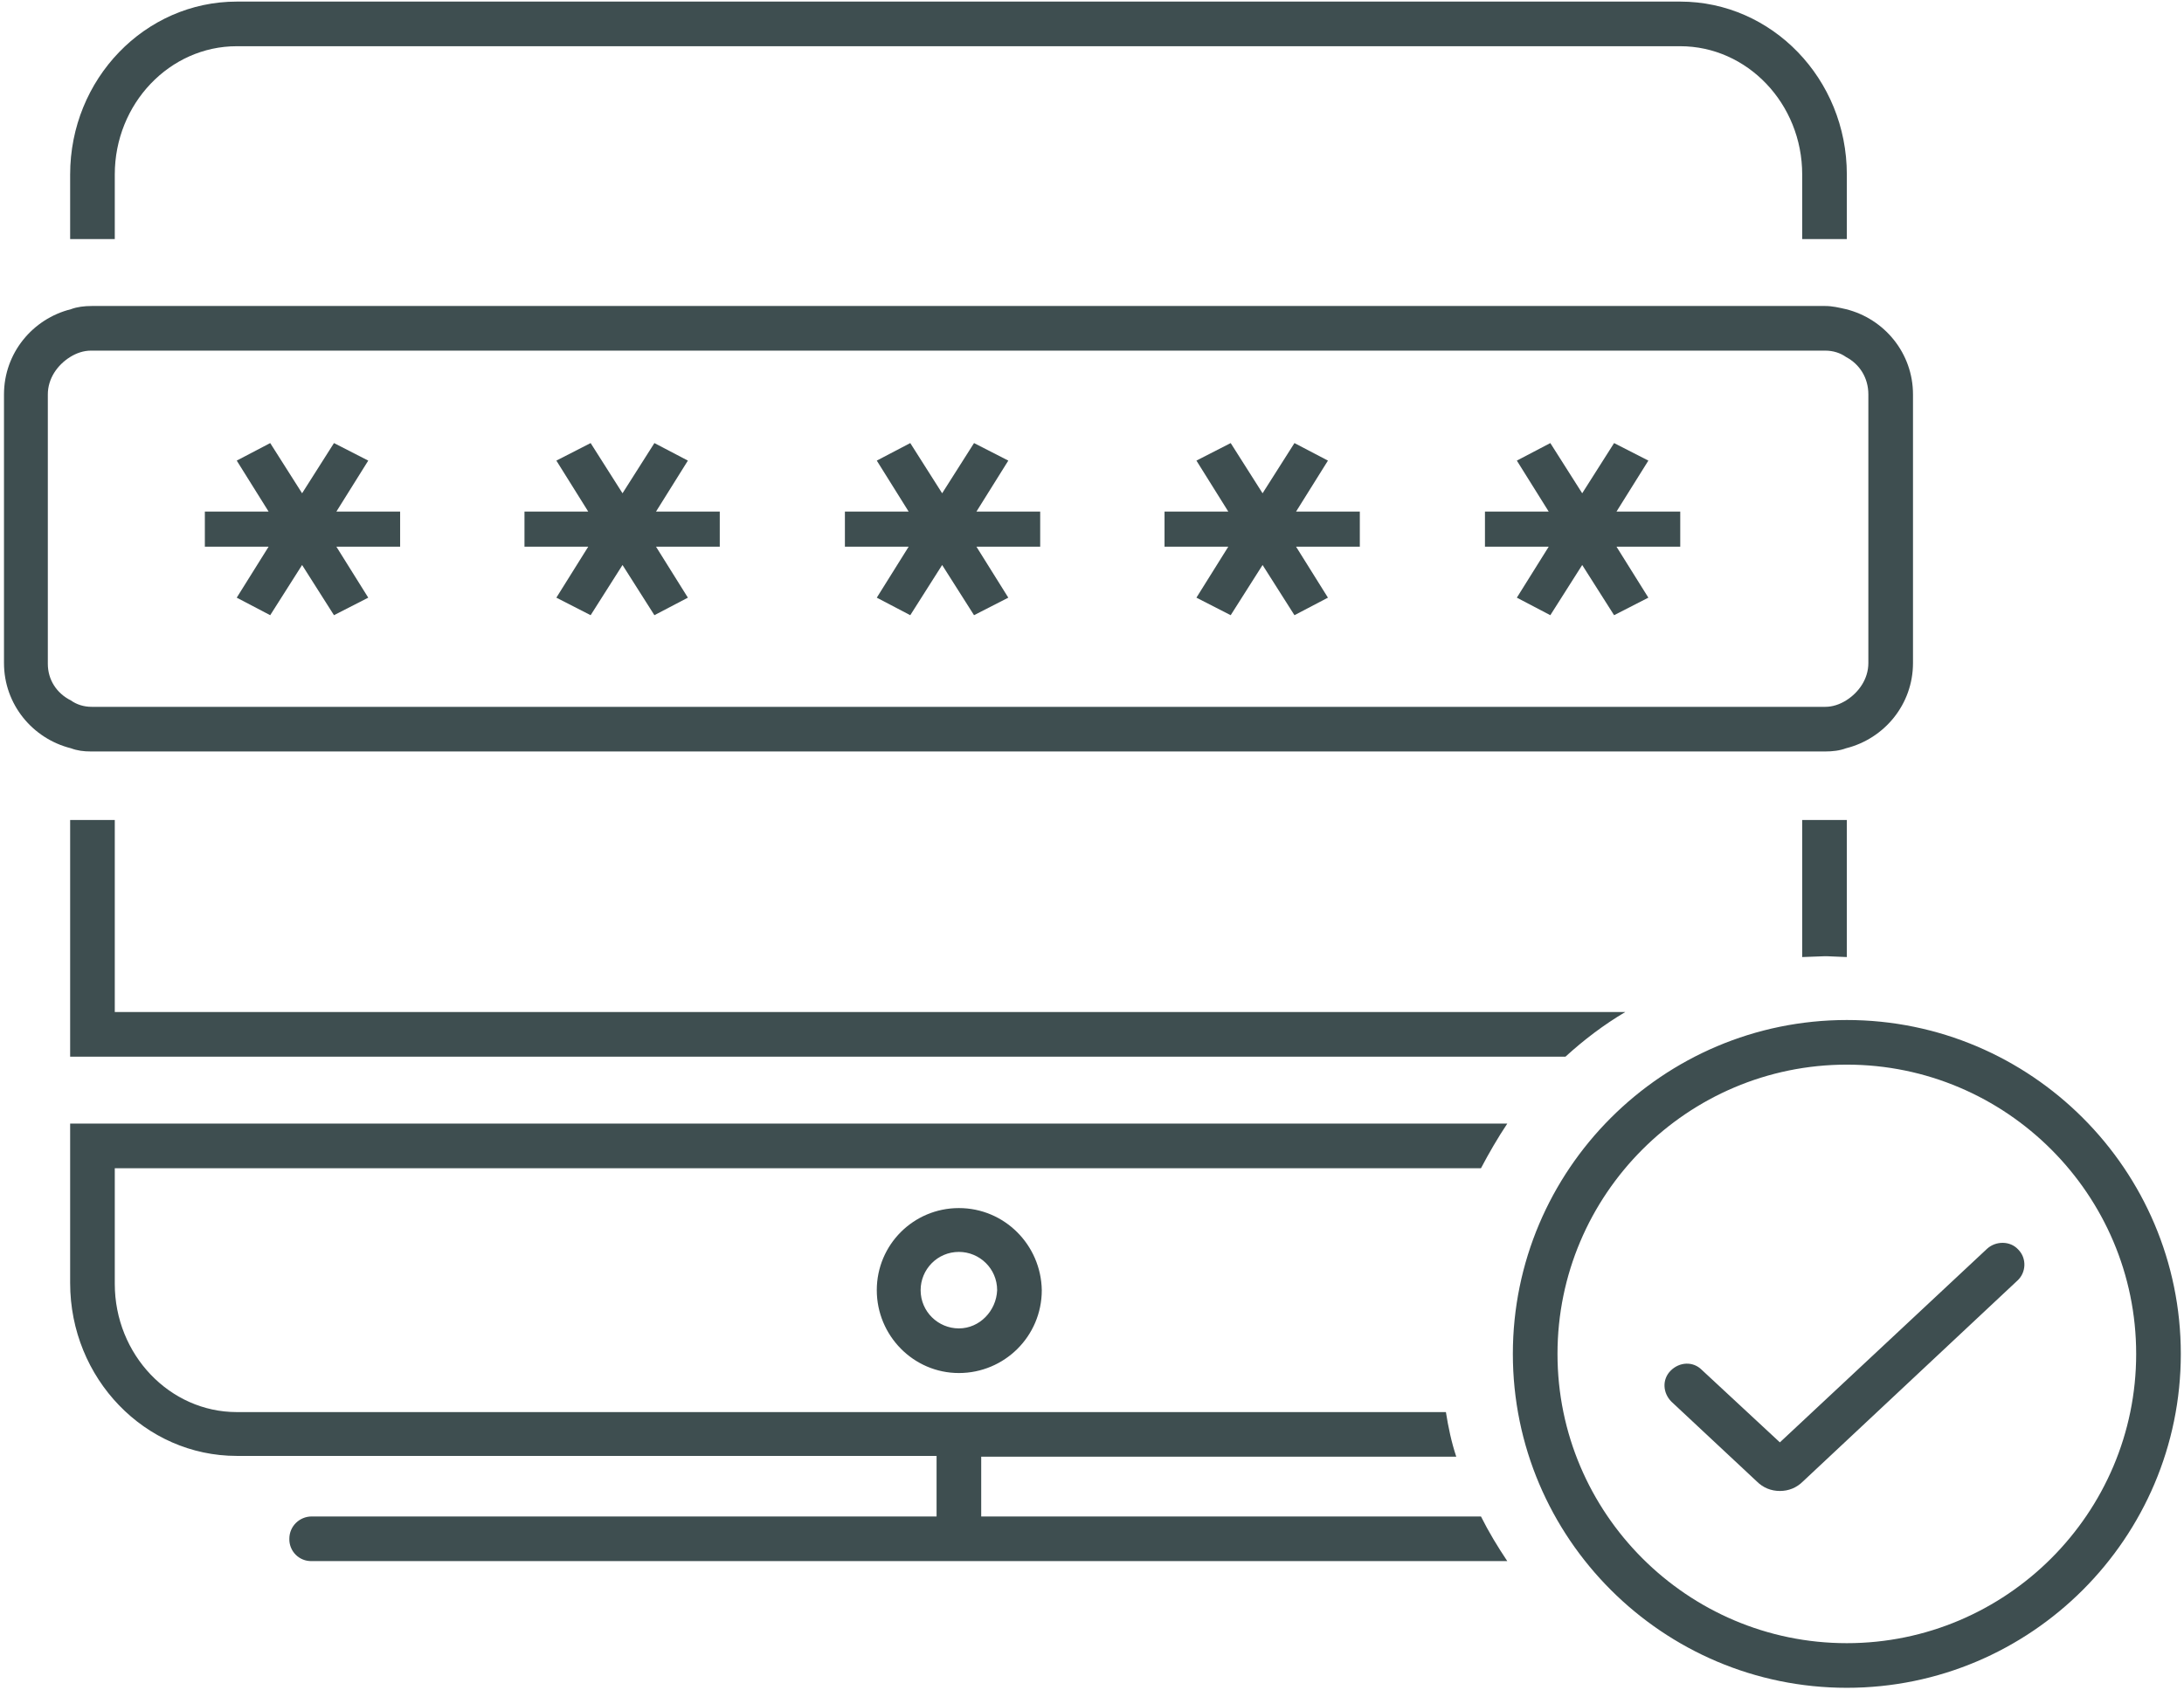
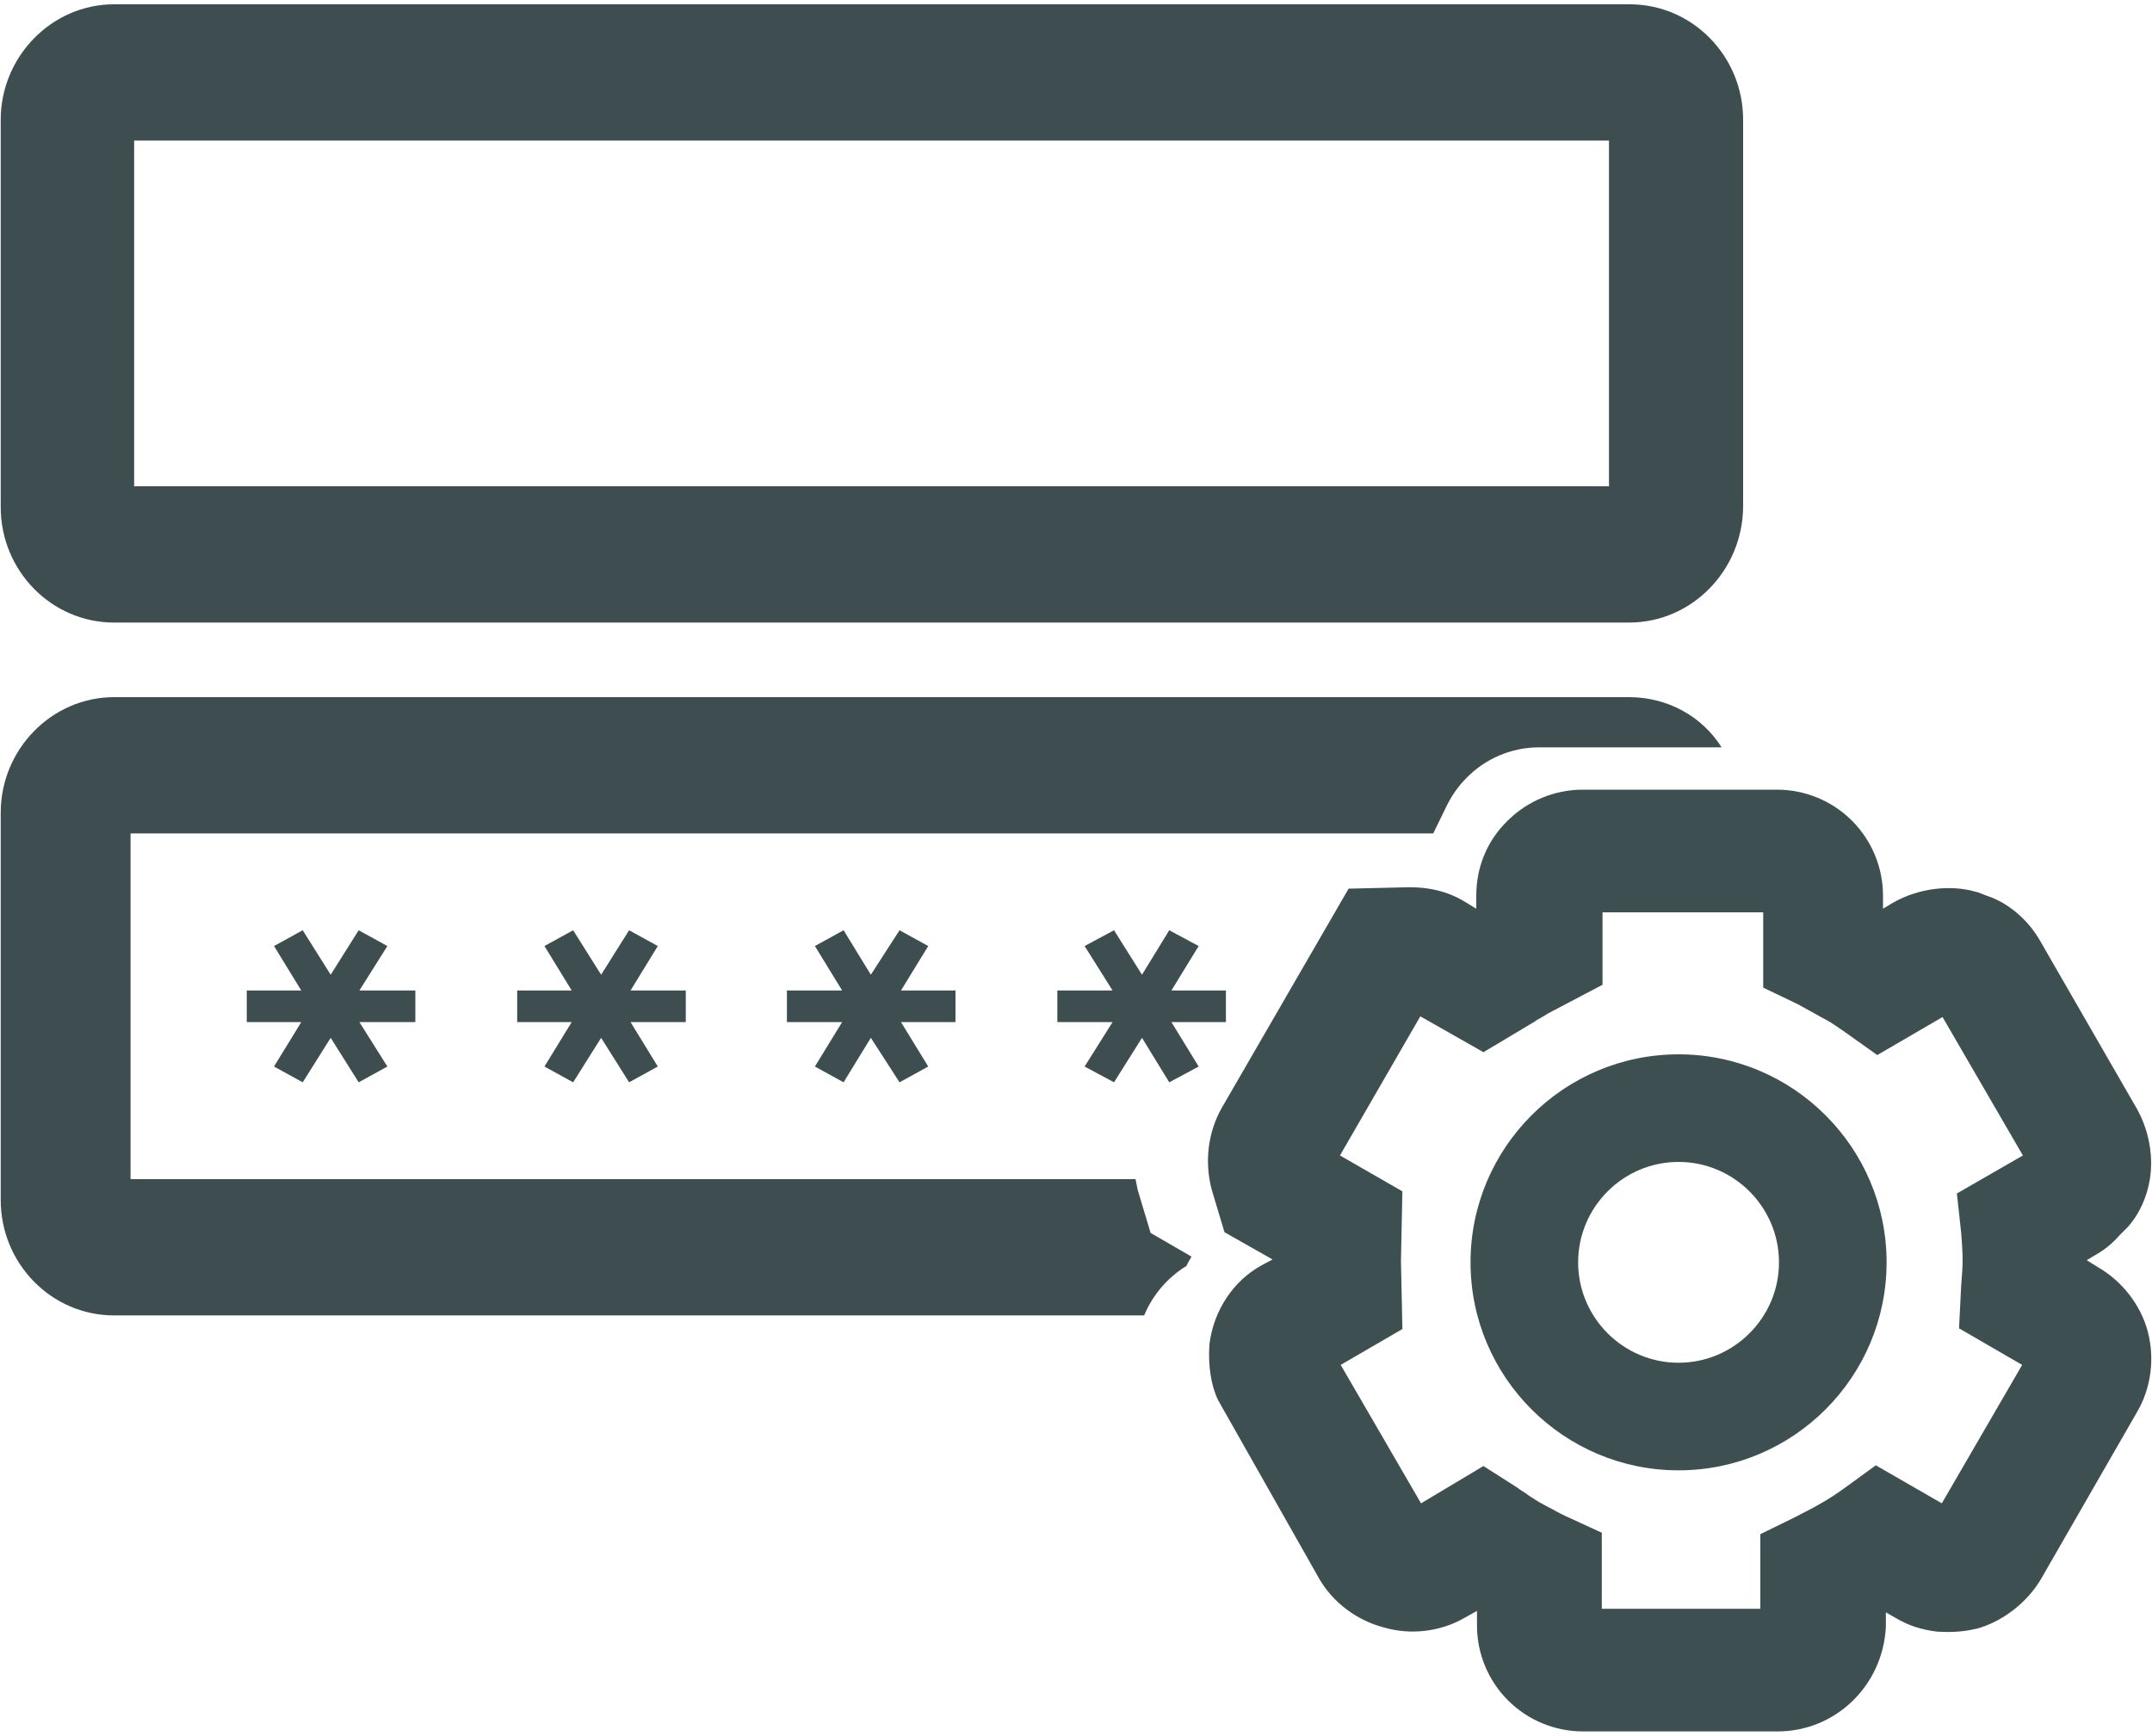
- <svg xmlns="http://www.w3.org/2000/svg" xmlns:xlink="http://www.w3.org/1999/xlink" width="274" height="212">
-   <g fill="#3e4e50">
-     <use xlink:href="#B" />
-     <use xlink:href="#C" />
-     <use xlink:href="#B" x="80.3" />
-     <use xlink:href="#C" x="80.3" />
-     <use xlink:href="#B" x="160.6" />
-     <path d="M229 38.4c.9 0 1.7.2 2.6.4 4.8 1.2 8.4 5.5 8.4 10.7h0v33.7c0 5.2-3.6 9.5-8.4 10.7-.8.3-1.7.4-2.6.4h0H11.4c-.9 0-1.7-.1-2.5-.4C4.1 92.7.5 88.4.5 83.2h0V49.5c0-5.2 3.6-9.5 8.4-10.7.8-.3 1.7-.4 2.6-.4h0zm0 5.6H11.4c-.9 0-1.8.3-2.6.8-1.6 1-2.8 2.7-2.8 4.7h0v33.8c0 2 1.1 3.7 2.9 4.6.7.5 1.6.8 2.6.8H229c.9 0 1.8-.3 2.6-.8 1.6-1 2.8-2.7 2.8-4.7h0V49.5c0-2.1-1.1-3.8-2.8-4.7-.7-.5-1.6-.8-2.6-.8h0zM14.4 21.9c0-8.9 6.9-16.1 15.3-16.1h181.1c8.4 0 15.3 7.2 15.3 16.1V30h5.6v-8.1c0-12-9.4-21.7-20.9-21.7H29.7C18.2.2 8.8 9.9 8.8 21.9V30h5.6v-8.1zm105.9 129.7c-5.7 0-10.3 4.6-10.3 10.3s4.6 10.4 10.3 10.4 10.4-4.6 10.4-10.4c-.1-5.7-4.7-10.3-10.4-10.3zm0 15.1c-2.6 0-4.8-2.1-4.8-4.8 0-2.6 2.1-4.8 4.8-4.8 2.6 0 4.8 2.1 4.8 4.8-.1 2.6-2.2 4.8-4.8 4.8zm2.8 23.7v-7.6h59.6c-.6-1.8-1-3.7-1.3-5.6H29.7c-8.4 0-15.3-7.2-15.3-16.1v-14.5h171.4c1-1.9 2.1-3.8 3.3-5.6H8.8v20c0 12 9.4 21.7 20.9 21.7h87.8v7.6H39.1c-1.5 0-2.8 1.2-2.8 2.8a2.73 2.73 0 0 0 2.8 2.8h150c-1.2-1.8-2.3-3.6-3.3-5.6h-62.7v.1zM14.4 127v-24.1H8.8v29.7h187.6c2.3-2.1 4.8-4 7.5-5.6H14.4zm214.6-7h.3l2.4.1v-17.2h-5.6v17.2l2.7-.1h.2zm2.7 91.8c-23.1 0-41.9-18.8-41.9-41.9s18.8-41.9 41.9-41.9 41.9 18.8 41.9 41.9-18.8 41.9-41.9 41.9zm0-78.2c-20 0-36.3 16.3-36.3 36.3s16.3 36.3 36.3 36.3 36.3-16.3 36.3-36.3-16.3-36.3-36.3-36.3zm-8.4 53.5c-1.1 0-2.1-.4-2.9-1.2l-10.7-10c-1.1-1.1-1.2-2.8-.1-3.9s2.8-1.2 3.9-.1l9.8 9.1 26-24.3c1.1-1 2.9-1 3.9.1 1.1 1.1 1 2.9-.1 3.9l-26.9 25.2c-.8.8-1.8 1.2-2.9 1.2z" />
-   </g>
-   <defs>
-     <path id="B" d="M29.7 75l4.2 2.2 4-6.3 4 6.3 4.3-2.2-4-6.4h8v-4.4h-8l4-6.4-4.3-2.2-4 6.3-4-6.3-4.2 2.2 4 6.4h-8v4.4h8z" />
-     <path id="C" d="M69.8 75l4.3 2.2 4-6.3 4 6.3 4.2-2.2-4-6.4h8v-4.4h-8l4-6.4-4.2-2.2-4 6.3-4-6.3-4.3 2.2 4 6.4h-8v4.4h8z" />
-   </defs>
+ <svg xmlns="http://www.w3.org/2000/svg" width="300" height="242">
+   <path d="M227.1 86.8H15.9C7.2 86.8.1 79.6.1 70.7v-54C.1 7.9 7.2.6 15.9.6h211.3c8.7 0 15.8 7.2 15.8 16.1v54c-.1 8.9-7.2 16.1-15.9 16.1zm-208.4-19h205.6V19.6H18.7v48.2zm19.5 80.9l4 2.2 3.9-6.2 3.9 6.2 4-2.2-3.9-6.2h7.8v-4.4h-7.8l3.9-6.2-4-2.2-3.9 6.2-3.9-6.2-4 2.2 3.8 6.2h-7.6v4.4H42zm37.7 0l4 2.2 3.9-6.2 3.9 6.2 4-2.2-3.8-6.2h7.7v-4.4h-7.7l3.8-6.2-4-2.2-3.9 6.2-3.9-6.2-4 2.2 3.8 6.2h-7.6v4.4h7.6zm37.7 0l4 2.2 3.8-6.2 4 6.2 4-2.2-3.8-6.2h7.6v-4.4h-7.6l3.8-6.2-4-2.2-4 6.2-3.8-6.2-4 2.2 3.8 6.2h-7.7v4.4h7.7zm37.6 0l4.1 2.2 3.9-6.2 3.8 6.2 4.1-2.2-3.8-6.2h7.6v-4.4h-7.6l3.8-6.2-4.1-2.2-3.8 6.2-3.9-6.2-4.1 2.2 3.9 6.2h-7.7v4.4h7.7z" fill="#3e4e50" />
+   <path d="M263 176c0-15.994-13.006-29-29-29s-29 13.006-29 29 13.006 29 29 29 29-13.006 29-29zm-29-14c7.709 0 14 6.291 14 14s-6.291 14-14 14-14-6.291-14-14 6.291-14 14-14zm65.4 23.6c-1-3.7-3.6-7-6.9-8.9l-1.6-1 1.5-.9c1.4-.8 2.5-1.9 3.1-2.6l1.2-1.2c1.3-1.5 2.2-3.3 2.7-5.2 1-3.6.4-7.8-1.5-11.2L284.3 131c-1.7-2.9-4.5-5.2-7.3-6.1l-1.3-.5-.4-.1c-3.6-1-7.9-.4-11.3 1.5l-1.5.9v-1.8a14.77 14.77 0 0 0-14.8-14.8h-27.1a14.85 14.85 0 0 0-10.4 4.3c-2.9 2.8-4.4 6.5-4.4 10.5v1.8l-1.8-1.1c-2.2-1.3-4.7-1.9-7.5-1.9l-8.5.2-17.7 30.6c-1.9 3.4-2.4 7.4-1.4 11.3l1.8 6 6.7 3.8-1.5.8c-4 2.2-6.7 6.3-7.3 11v.1c-.2 2.8.2 5.6 1.2 7.7l14.1 24.9c1.9 3.3 5.2 5.8 9 6.8 3.7 1.1 7.9.6 11.2-1.3l1.8-1v2a14.77 14.77 0 0 0 14.8 14.8h27.1c8.1 0 14.7-6.4 15.1-14.6v-2l1.4.8c1.7 1 3.4 1.6 5.8 1.9h.2c1.8.1 3.5 0 5.1-.4h.1c3.7-1 7.1-3.7 9-6.9l13.4-23.3c2-3.4 2.5-7.5 1.5-11.3zm-81.1 25.8c-.9-.4-1.7-.9-2.7-1.4l-1.1-.6c-.5-.3-.9-.6-1.4-.9-.5-.4-1.1-.7-1.6-1.1l-4.7-3-8.7 5.2-11.2-19.3 8.6-5-.2-9.5.2-9.7-8.7-5 11.2-19.4 8.8 5 7.2-4.3.1-.1c.5-.3 1.1-.6 1.7-1l7.6-4v-10.1h22.4v10.5l4.8 2.3 3.8 2.1c1 .5 1.9 1.2 2.8 1.8l4.5 3.2 9.1-5.3 11.2 19.3-9.2 5.3.6 5.5c.1 1.3.2 2.6.2 3.8 0 1.1-.1 2.2-.2 3.5l-.3 6 8.8 5.1-11.2 19.3-9.2-5.3-4.4 3.2c-1.1.8-2.2 1.5-2.9 1.9l-.7.4c-1 .6-2.1 1.1-3.2 1.7l-4.9 2.4v10.4h-22.1v-10.6l-5-2.3z" fill="#3e4f51" />
+   <path d="M227.1 97.2H15.9C7.2 97.2.1 104.5.1 113.3v54c0 8.9 7.1 16.1 15.8 16.1h143.6a14.75 14.75 0 0 1 5.9-6.9c.2-.5.5-.9.7-1.3l-5.7-3.3-1.8-6-.3-1.5H18.2v-48.2h181.6l1.9-3.9c.7-1.4 1.6-2.7 2.7-3.8 2.6-2.7 6.3-4.3 10.1-4.3H240c-2.7-4.3-7.5-7-12.9-7z" fill="#3e4e50" />
</svg>
